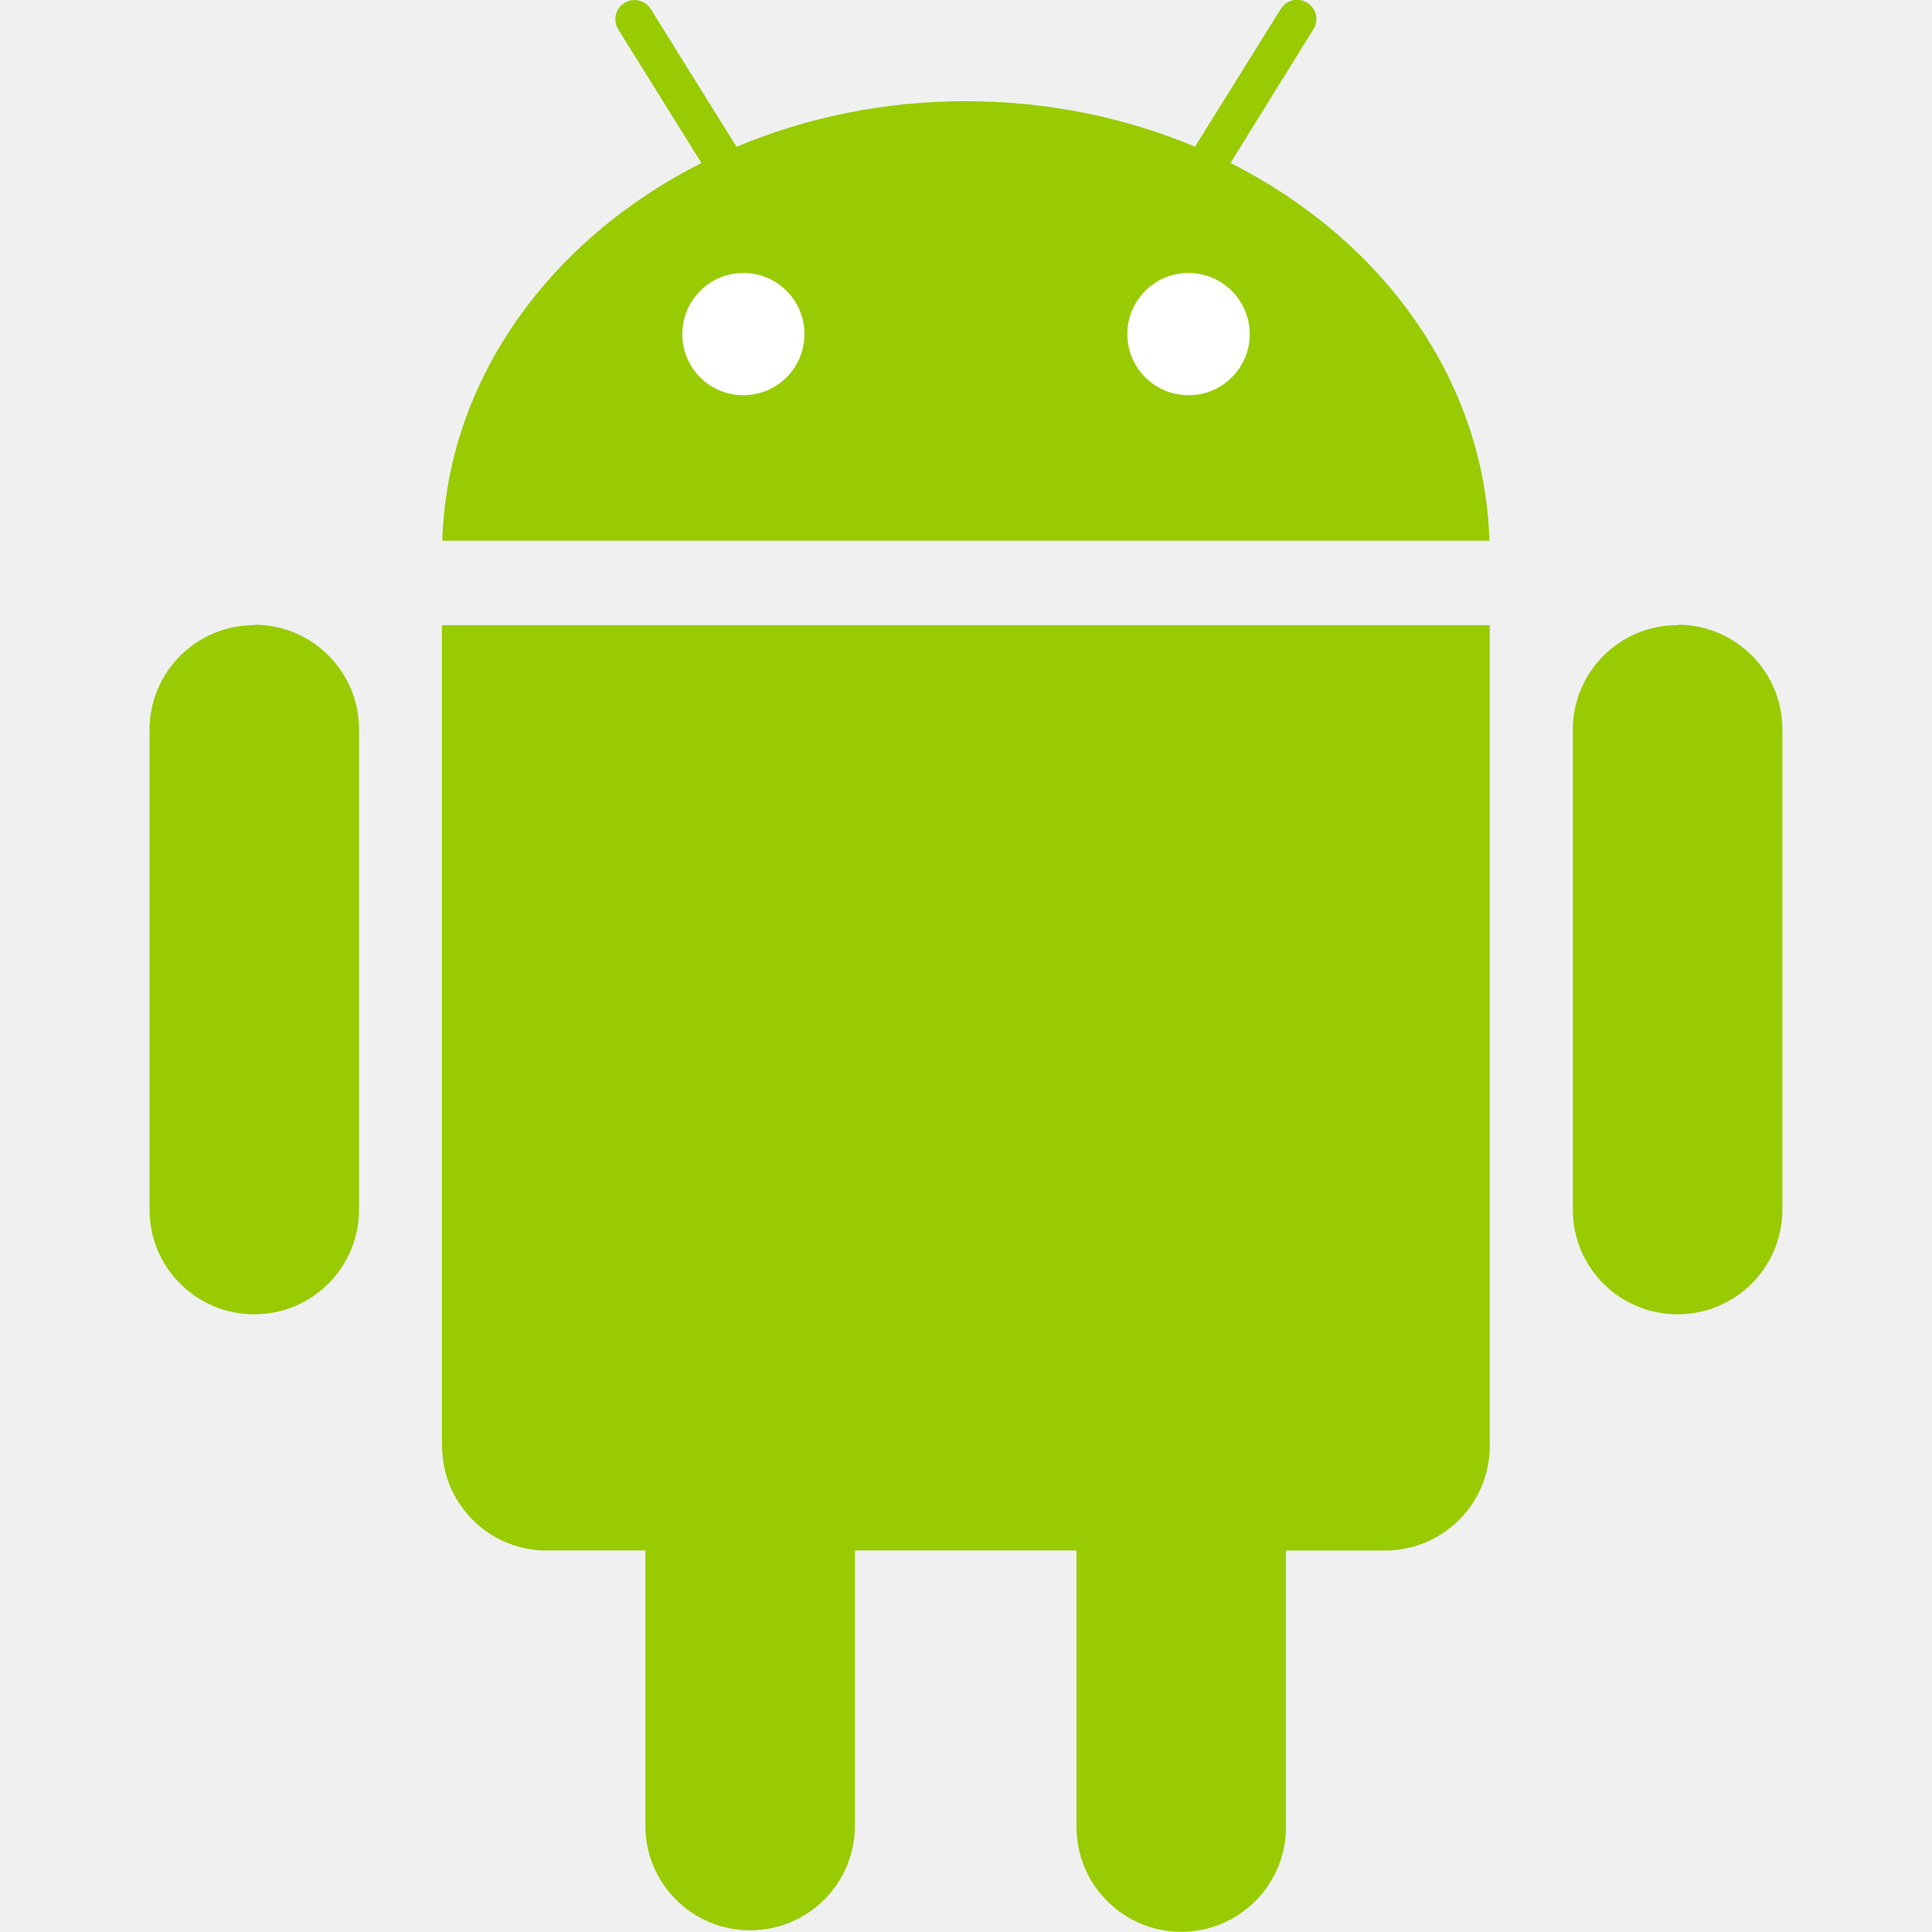
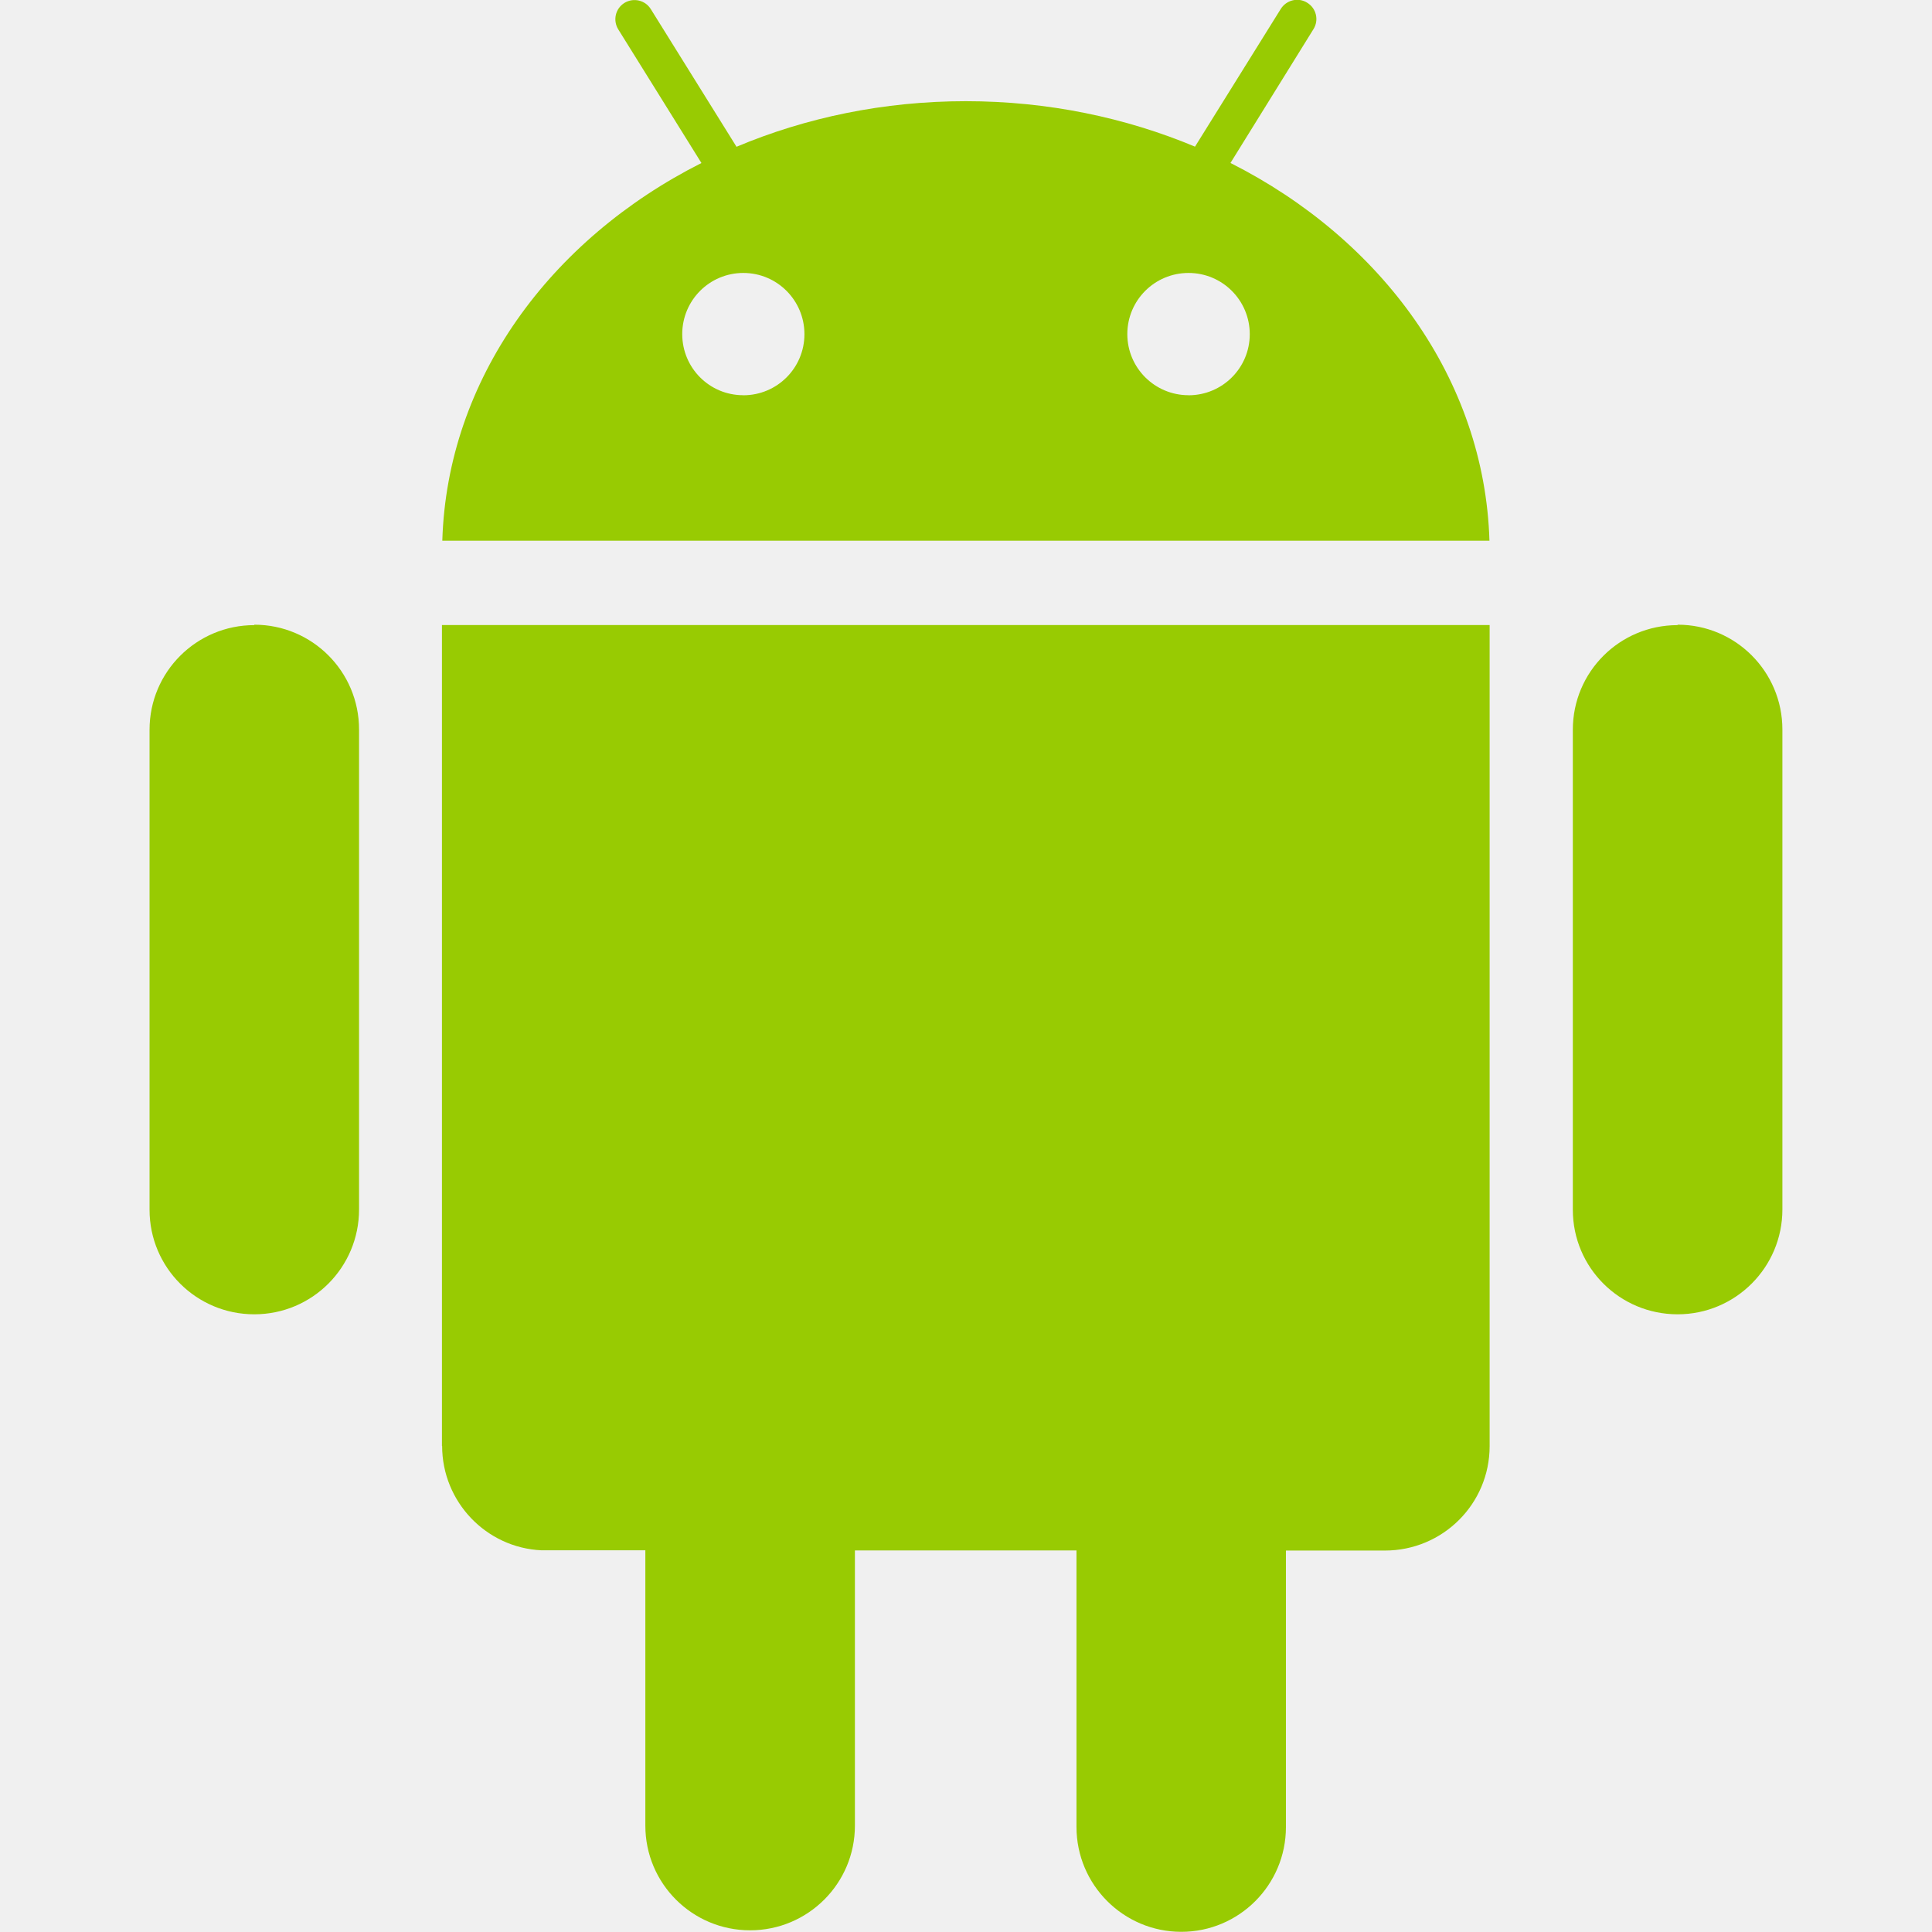
<svg xmlns="http://www.w3.org/2000/svg" width="32" height="32" viewBox="0 0 32 32">
-   <path fill="#98CB02" d="M20.38 2.7L21.755.483c.094-.15.047-.347-.104-.438-.147-.093-.344-.047-.438.104l-1.42 2.28c-1.146-.48-2.434-.753-3.796-.753-1.362 0-2.65.272-3.798.755L10.78.152c-.092-.15-.288-.195-.437-.104-.15.093-.195.288-.103.438L11.618 2.7c-2.51 1.267-4.212 3.586-4.292 6.256H24.67c-.08-2.67-1.78-4.99-4.29-6.257zm7.406 7.654c-.96 0-1.735.774-1.735 1.733v7.95c0 .96.777 1.732 1.736 1.732.957 0 1.735-.777 1.735-1.736v-7.95c0-.96-.777-1.736-1.734-1.736v.006zm-23.574 0c-.957 0-1.735.774-1.735 1.733v7.95c0 .96.778 1.732 1.735 1.732.96 0 1.735-.777 1.735-1.736v-7.95c0-.96-.776-1.736-1.735-1.736v.006zm3.11 13.594c0 .928.73 1.688 1.647 1.732h1.72v4.558c0 .96.777 1.734 1.735 1.734s1.736-.775 1.736-1.734V25.68h3.67v4.58c0 .96.78 1.737 1.736 1.737s1.734-.777 1.734-1.735v-4.58h1.64c.958 0 1.735-.774 1.735-1.732V10.354H7.32V23.95h.003z" />
-   <path fill="#FFF" d="M20.7 5.534c0 .56-.454 1.012-1.015 1.012-.56 0-1.013-.453-1.013-1.012 0-.56.453-1.013 1.013-1.013.56 0 1.014.454 1.014 1.014zm-7.376 0c0 .56-.453 1.012-1.013 1.012s-1.01-.453-1.01-1.012c0-.56.452-1.013 1.012-1.013s1.012.454 1.012 1.014z" />
+   <g fill="#98CB02">
+     <path d="M20.38 2.7L21.755.483c.094-.15.047-.347-.104-.438-.147-.093-.344-.047-.438.104l-1.42 2.28c-1.146-.48-2.435-.753-3.796-.753-1.362 0-2.65.272-3.798.755L10.78.152c-.092-.15-.288-.195-.437-.104-.15.093-.195.288-.103.438L11.618 2.7c-2.51 1.267-4.212 3.586-4.292 6.256H24.67c-.08-2.67-1.78-4.99-4.29-6.257zm-8.07 3.846c-.56 0-1.01-.453-1.01-1.012 0-.56.452-1.013 1.012-1.013s1.012.454 1.012 1.014-.453 1.012-1.013 1.012zm7.376 0c-.56 0-1.014-.453-1.014-1.012 0-.56.453-1.013 1.014-1.013s1.014.454 1.014 1.014-.454 1.012-1.014 1.012zM4.212 10.348v.006c-.957 0-1.735.774-1.735 1.733v7.95c0 .96.778 1.732 1.735 1.732.96 0 1.735-.777 1.735-1.736v-7.95c0-.96-.776-1.736-1.735-1.736zM27.786 10.348v.006c-.96 0-1.735.774-1.735 1.733v7.95c0 .96.777 1.732 1.736 1.732.957 0 1.735-.777 1.735-1.736v-7.95c0-.96-.777-1.736-1.734-1.736zM7.32 23.95h.003v-.002c0 .928.73 1.688 1.646 1.73h1.72v4.56c0 .96.777 1.734 1.735 1.734s1.736-.775 1.736-1.734V25.68h3.67v4.58c0 .96.78 1.737 1.736 1.737s1.733-.776 1.733-1.735v-4.58h1.64c.958 0 1.734-.773 1.734-1.73V10.353H7.32V23.95z" />
+   </g>
</svg>
